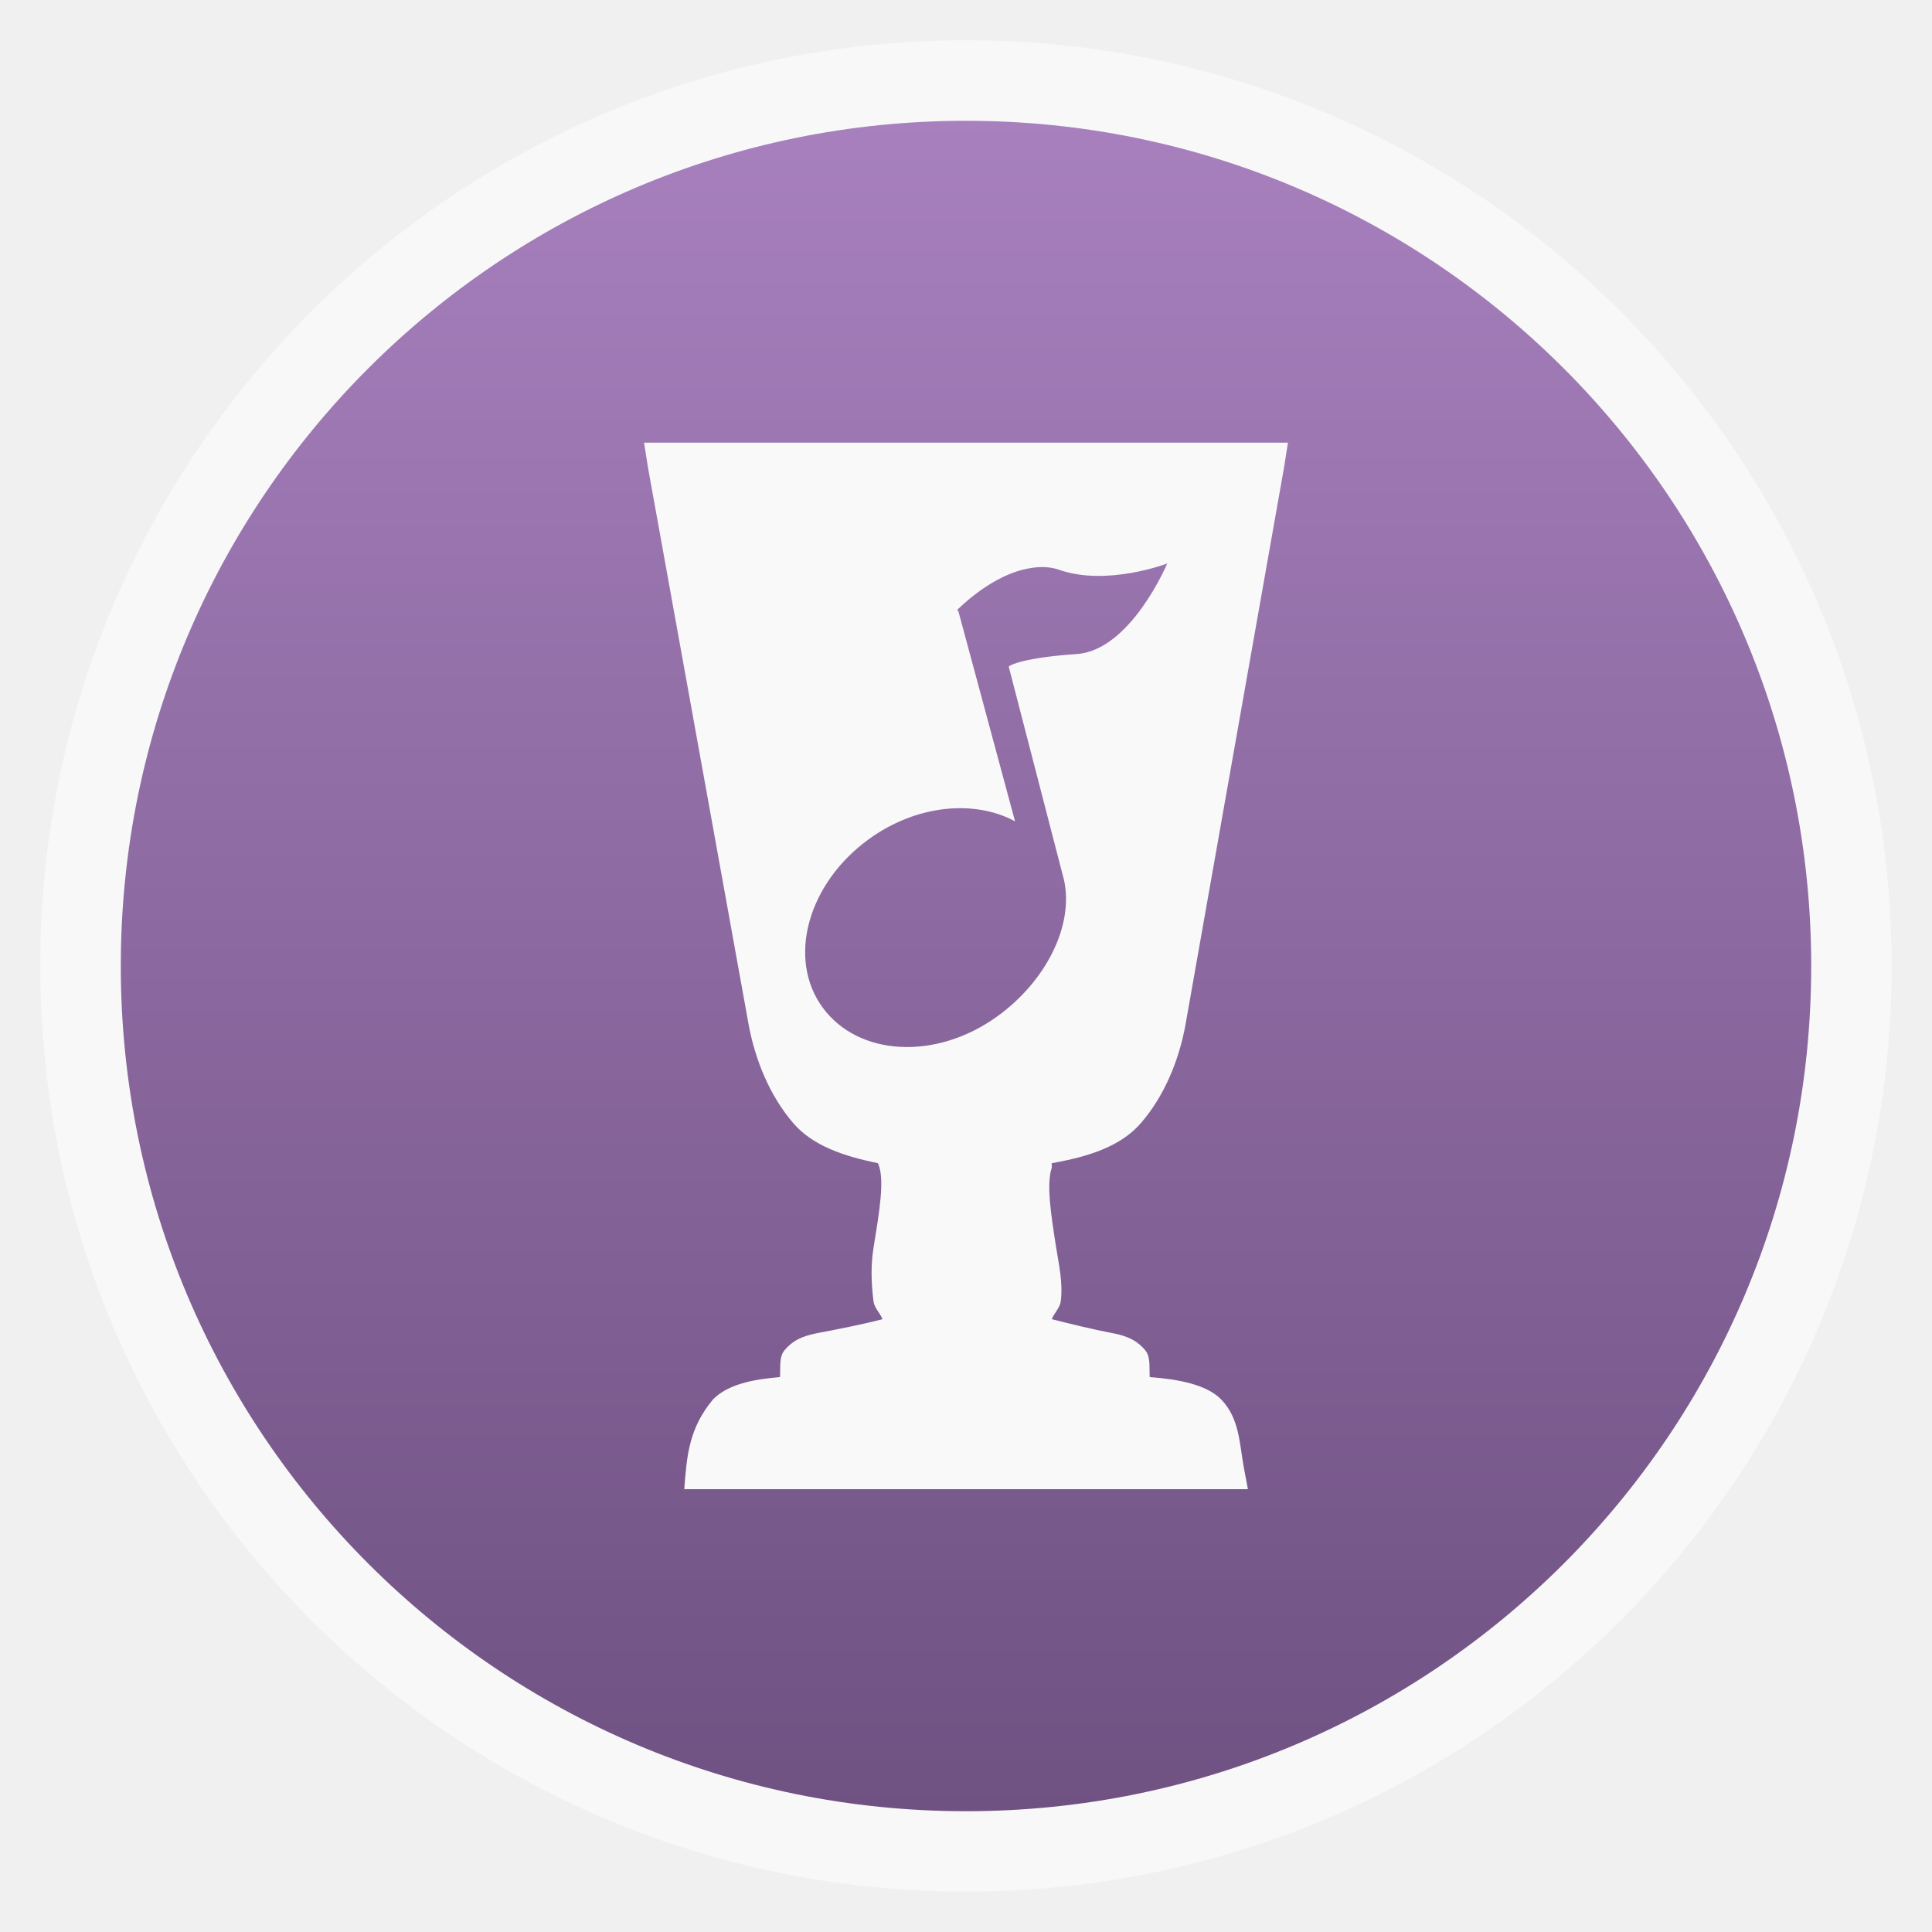
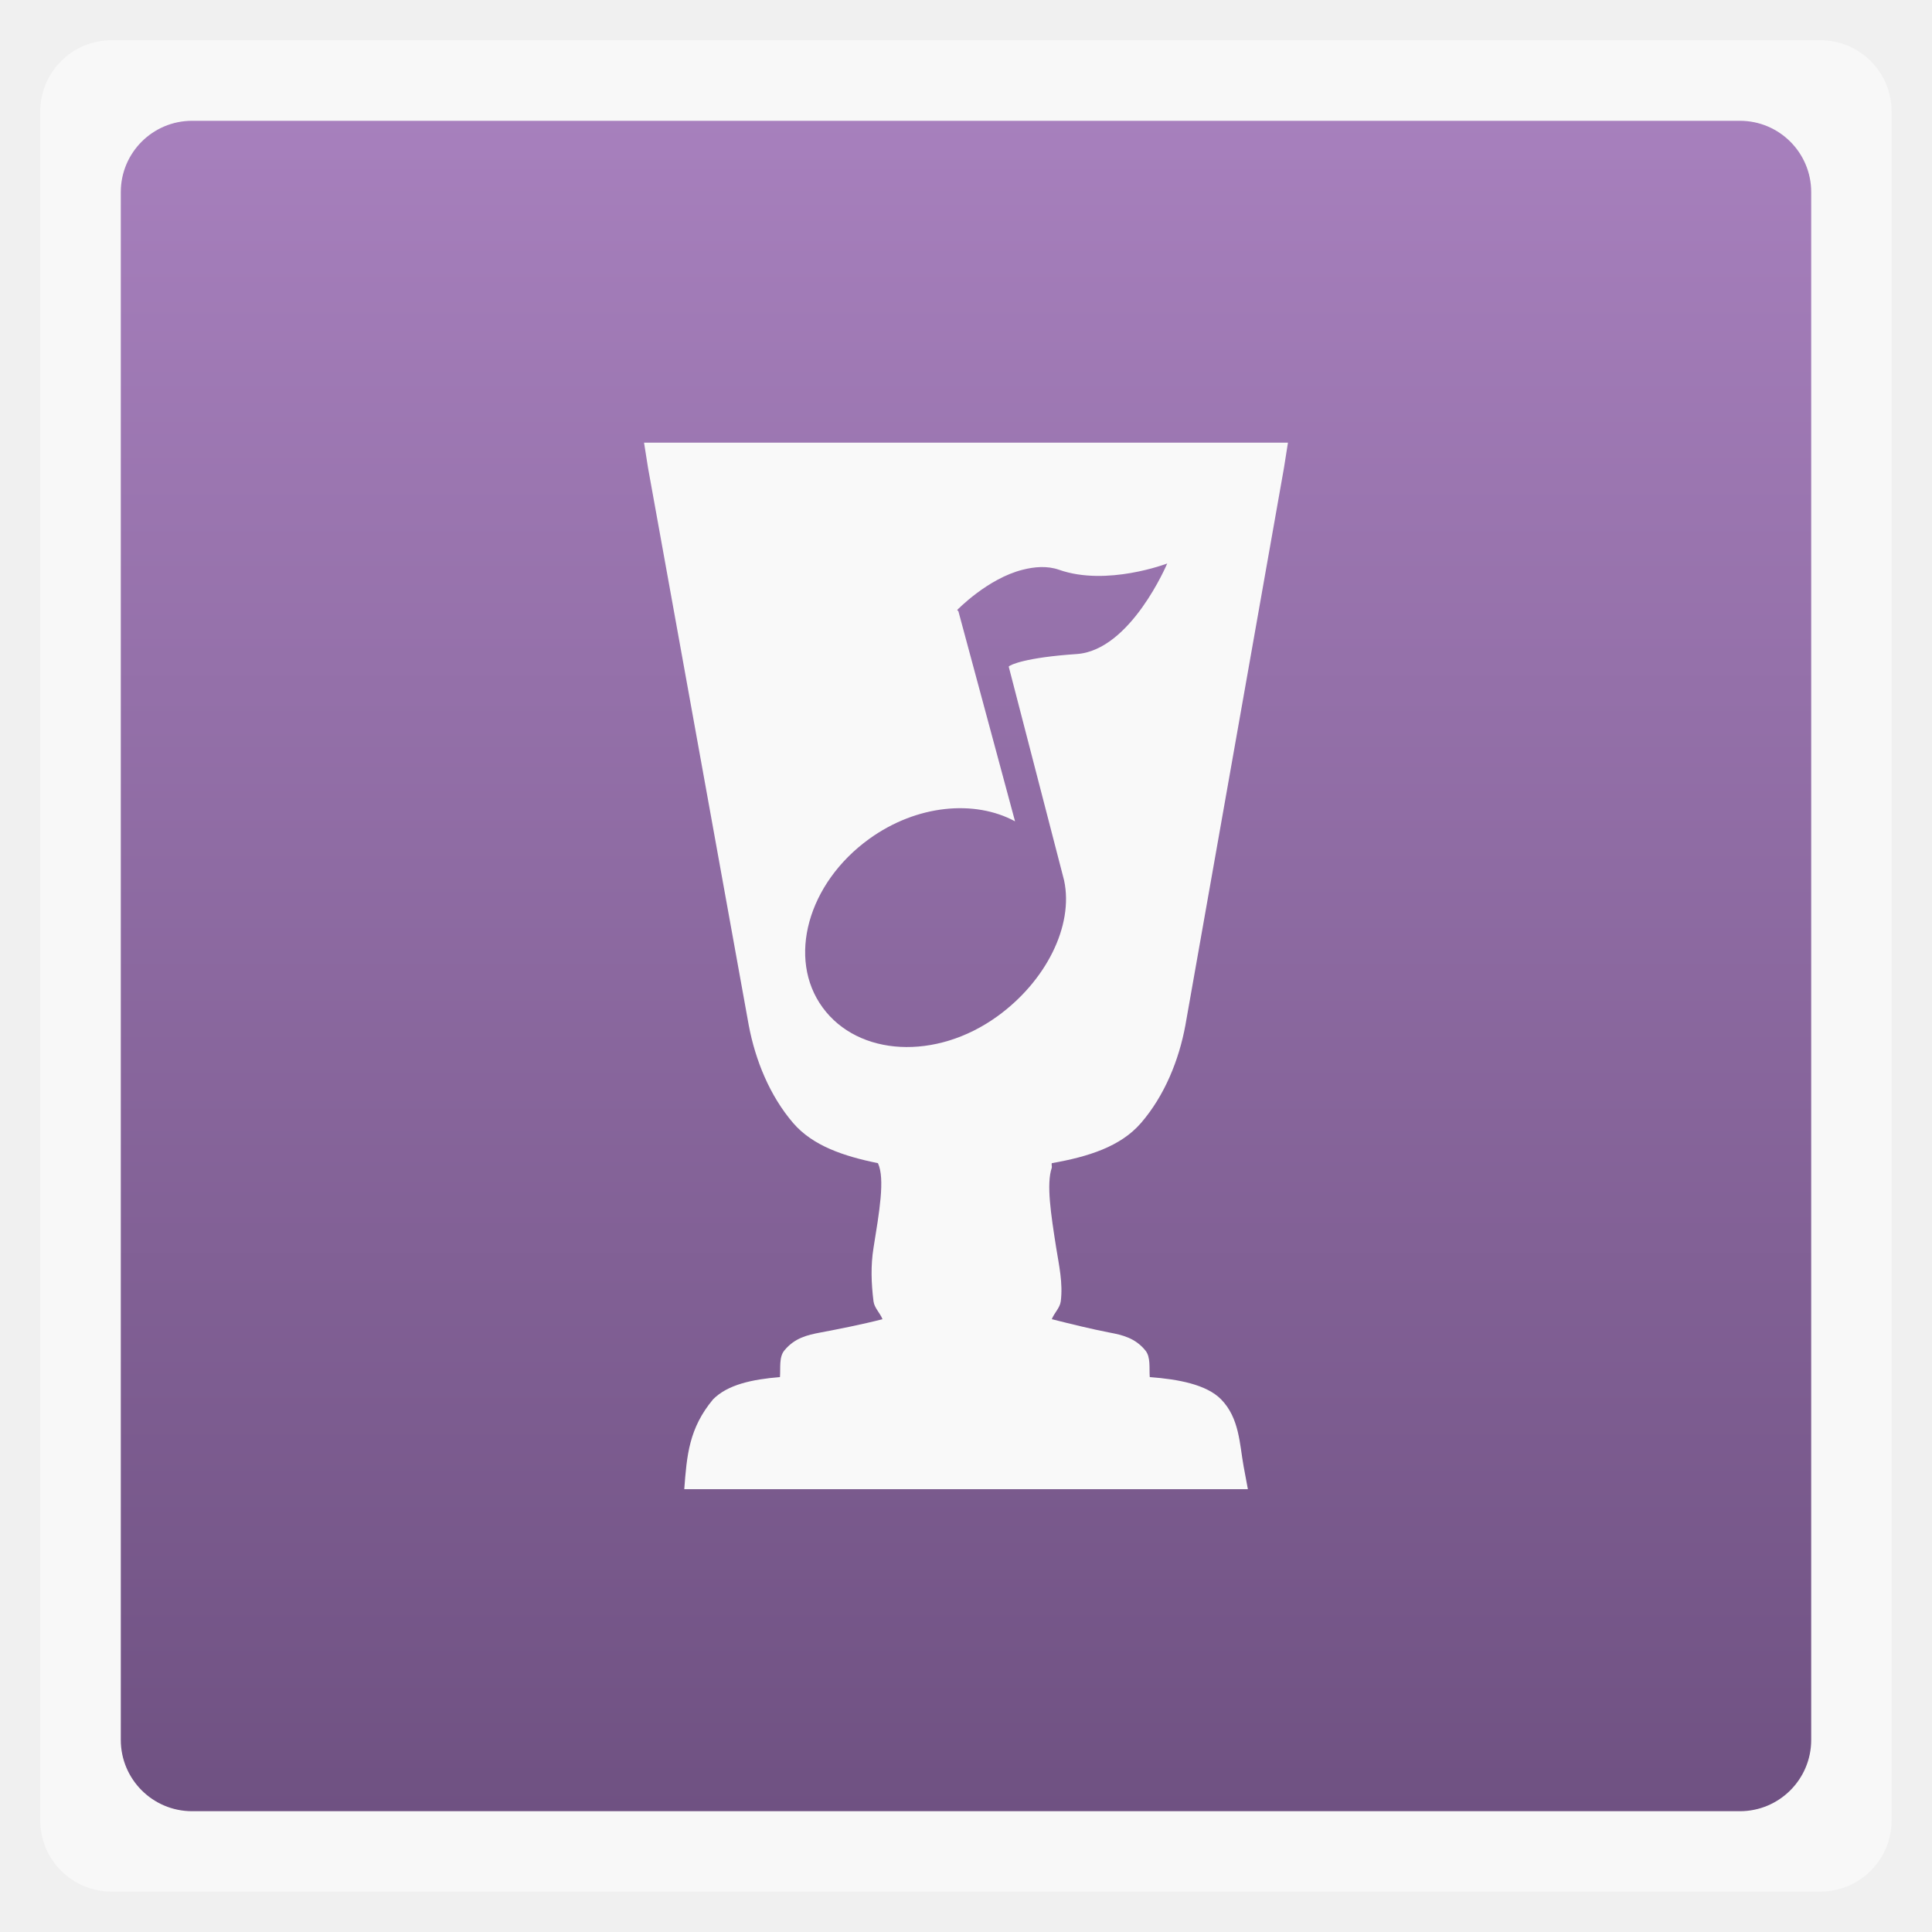
<svg xmlns="http://www.w3.org/2000/svg" xmlns:xlink="http://www.w3.org/1999/xlink" width="48" viewBox="0 0 13.547 13.547" height="48">
  <defs>
    <linearGradient id="0">
      <stop stop-color="#6f5182" />
      <stop offset="1" stop-color="#a780bd" />
    </linearGradient>
    <linearGradient xlink:href="#0" id="1" gradientUnits="userSpaceOnUse" gradientTransform="matrix(1.10528,0,0,1.10528,-134.2829,-295.7705)" y1="279.1" x2="0" y2="268.33" />
  </defs>
-   <rect height="12.982" rx="6.491" y="0.282" x="0.282" width="12.982" opacity="0.5" fill="#ffffff" fill-rule="evenodd" />
-   <rect height="11.853" rx="5.926" y="0.847" x="0.847" width="11.853" fill="url(#1)" fill-rule="evenodd" />
+   <rect height="12.982" rx="0.5" y="0.282" x="0.282" width="12.982" opacity="0.5" fill="#ffffff" fill-rule="evenodd" />
+   <rect height="11.853" rx="0.5" y="0.847" x="0.847" width="11.853" fill="url(#1)" fill-rule="evenodd" />
  <path d="M 16.5 11.5 L 19.094 25.406 C 19.395 27.032 20.258 28.511 22.281 28.656 C 22.875 29.924 21.416 32.262 22.656 33.156 C 21.095 33.86 19.478 33.193 19.812 34.656 C 18.015 34.575 17.651 35.478 17.469 36.5 L 30.5 36.5 C 30.318 35.478 29.985 34.575 28.188 34.656 C 28.522 33.193 26.905 33.86 25.344 33.156 C 26.584 32.262 25.125 29.924 25.719 28.656 C 27.742 28.511 28.605 27.032 28.906 25.406 L 31.5 11.5 L 16.5 11.5 z M 29 14 C 29 14 28.093 16.16 26.75 16.25 C 25.481 16.336 25.094 16.517 25.062 16.562 L 26.406 21.75 C 26.416 21.785 26.43 21.84 26.438 21.875 C 26.68 23.002 25.986 24.379 24.781 25.25 C 23.253 26.355 21.323 26.244 20.438 25.031 C 19.552 23.818 20.065 21.949 21.594 20.844 C 22.777 19.989 24.218 19.864 25.219 20.406 L 23.812 15.188 L 23.781 15.156 C 23.781 15.156 24.533 14.376 25.406 14.156 C 25.697 14.082 26.015 14.052 26.312 14.156 C 27.501 14.575 29 14 29 14 z " transform="scale(0.2822222,0.2822222)" fill="#f9f9f9" />
  <path d="M 4.516,3.104 4.544,3.281 5.25,7.188 C 5.296,7.433 5.397,7.683 5.562,7.875 5.699,8.034 5.915,8.107 6.156,8.156 6.207,8.265 6.165,8.501 6.125,8.75 6.105,8.874 6.109,8.997 6.125,9.125 6.131,9.171 6.17,9.205 6.188,9.25 6.045,9.287 5.882,9.319 5.75,9.344 5.66,9.361 5.572,9.382 5.5,9.469 5.461,9.516 5.474,9.593 5.469,9.656 5.273,9.672 5.102,9.709 5,9.812 4.831,10.015 4.816,10.204 4.798,10.442 l 0.14,0 3.688,0 0.124,0 -0.03,-0.161 C 8.692,10.128 8.691,9.943 8.562,9.812 8.46,9.708 8.262,9.671 8.062,9.656 8.057,9.593 8.07,9.516 8.031,9.469 7.96,9.382 7.871,9.361 7.781,9.344 7.652,9.319 7.514,9.285 7.375,9.25 7.393,9.205 7.432,9.171 7.438,9.125 7.454,8.997 7.426,8.874 7.406,8.75 7.369,8.514 7.336,8.302 7.375,8.188 7.377,8.181 7.372,8.162 7.375,8.156 7.631,8.111 7.857,8.04 8,7.875 8.166,7.683 8.267,7.433 8.312,7.188 L 9.003,3.281 9.031,3.104 z M 4.812,3.375 l 3.906,0 -0.688,3.781 C 7.992,7.369 7.902,7.547 7.781,7.688 7.66,7.828 7.503,7.919 7.25,7.938 l -0.094,0 L 7.125,8.031 c -0.117,0.249 -0.037,0.517 0,0.75 0.019,0.116 0.041,0.235 0.031,0.312 C 7.146,9.171 7.116,9.212 7.062,9.25 L 6.875,9.375 7.094,9.5 c 0.252,0.114 0.491,0.1 0.625,0.125 0.067,0.013 0.093,0.031 0.094,0.031 3.733e-4,4.537e-4 0.019,0.012 0,0.094 L 7.781,9.938 7.969,9.906 c 0.23,-0.01 0.313,0.062 0.375,0.125 0.028,0.029 0.044,0.08 0.062,0.125 l -3.281,0 c 0.018,-0.045 0.034,-0.096 0.062,-0.125 0.062,-0.063 0.176,-0.135 0.406,-0.125 L 5.781,9.938 5.719,9.75 C 5.7,9.668 5.718,9.657 5.719,9.656 5.719,9.656 5.745,9.638 5.812,9.625 5.947,9.599 6.186,9.614 6.438,9.5 L 6.688,9.375 6.469,9.25 C 6.416,9.212 6.416,9.171 6.406,9.094 c -0.01,-0.077 -0.019,-0.196 0,-0.312 0.037,-0.233 0.117,-0.501 0,-0.75 L 6.375,7.938 l -0.062,0 C 6.059,7.919 5.871,7.828 5.75,7.688 5.629,7.547 5.571,7.369 5.531,7.156 z" color="#000000" fill="#f9f9f9" />
</svg>
